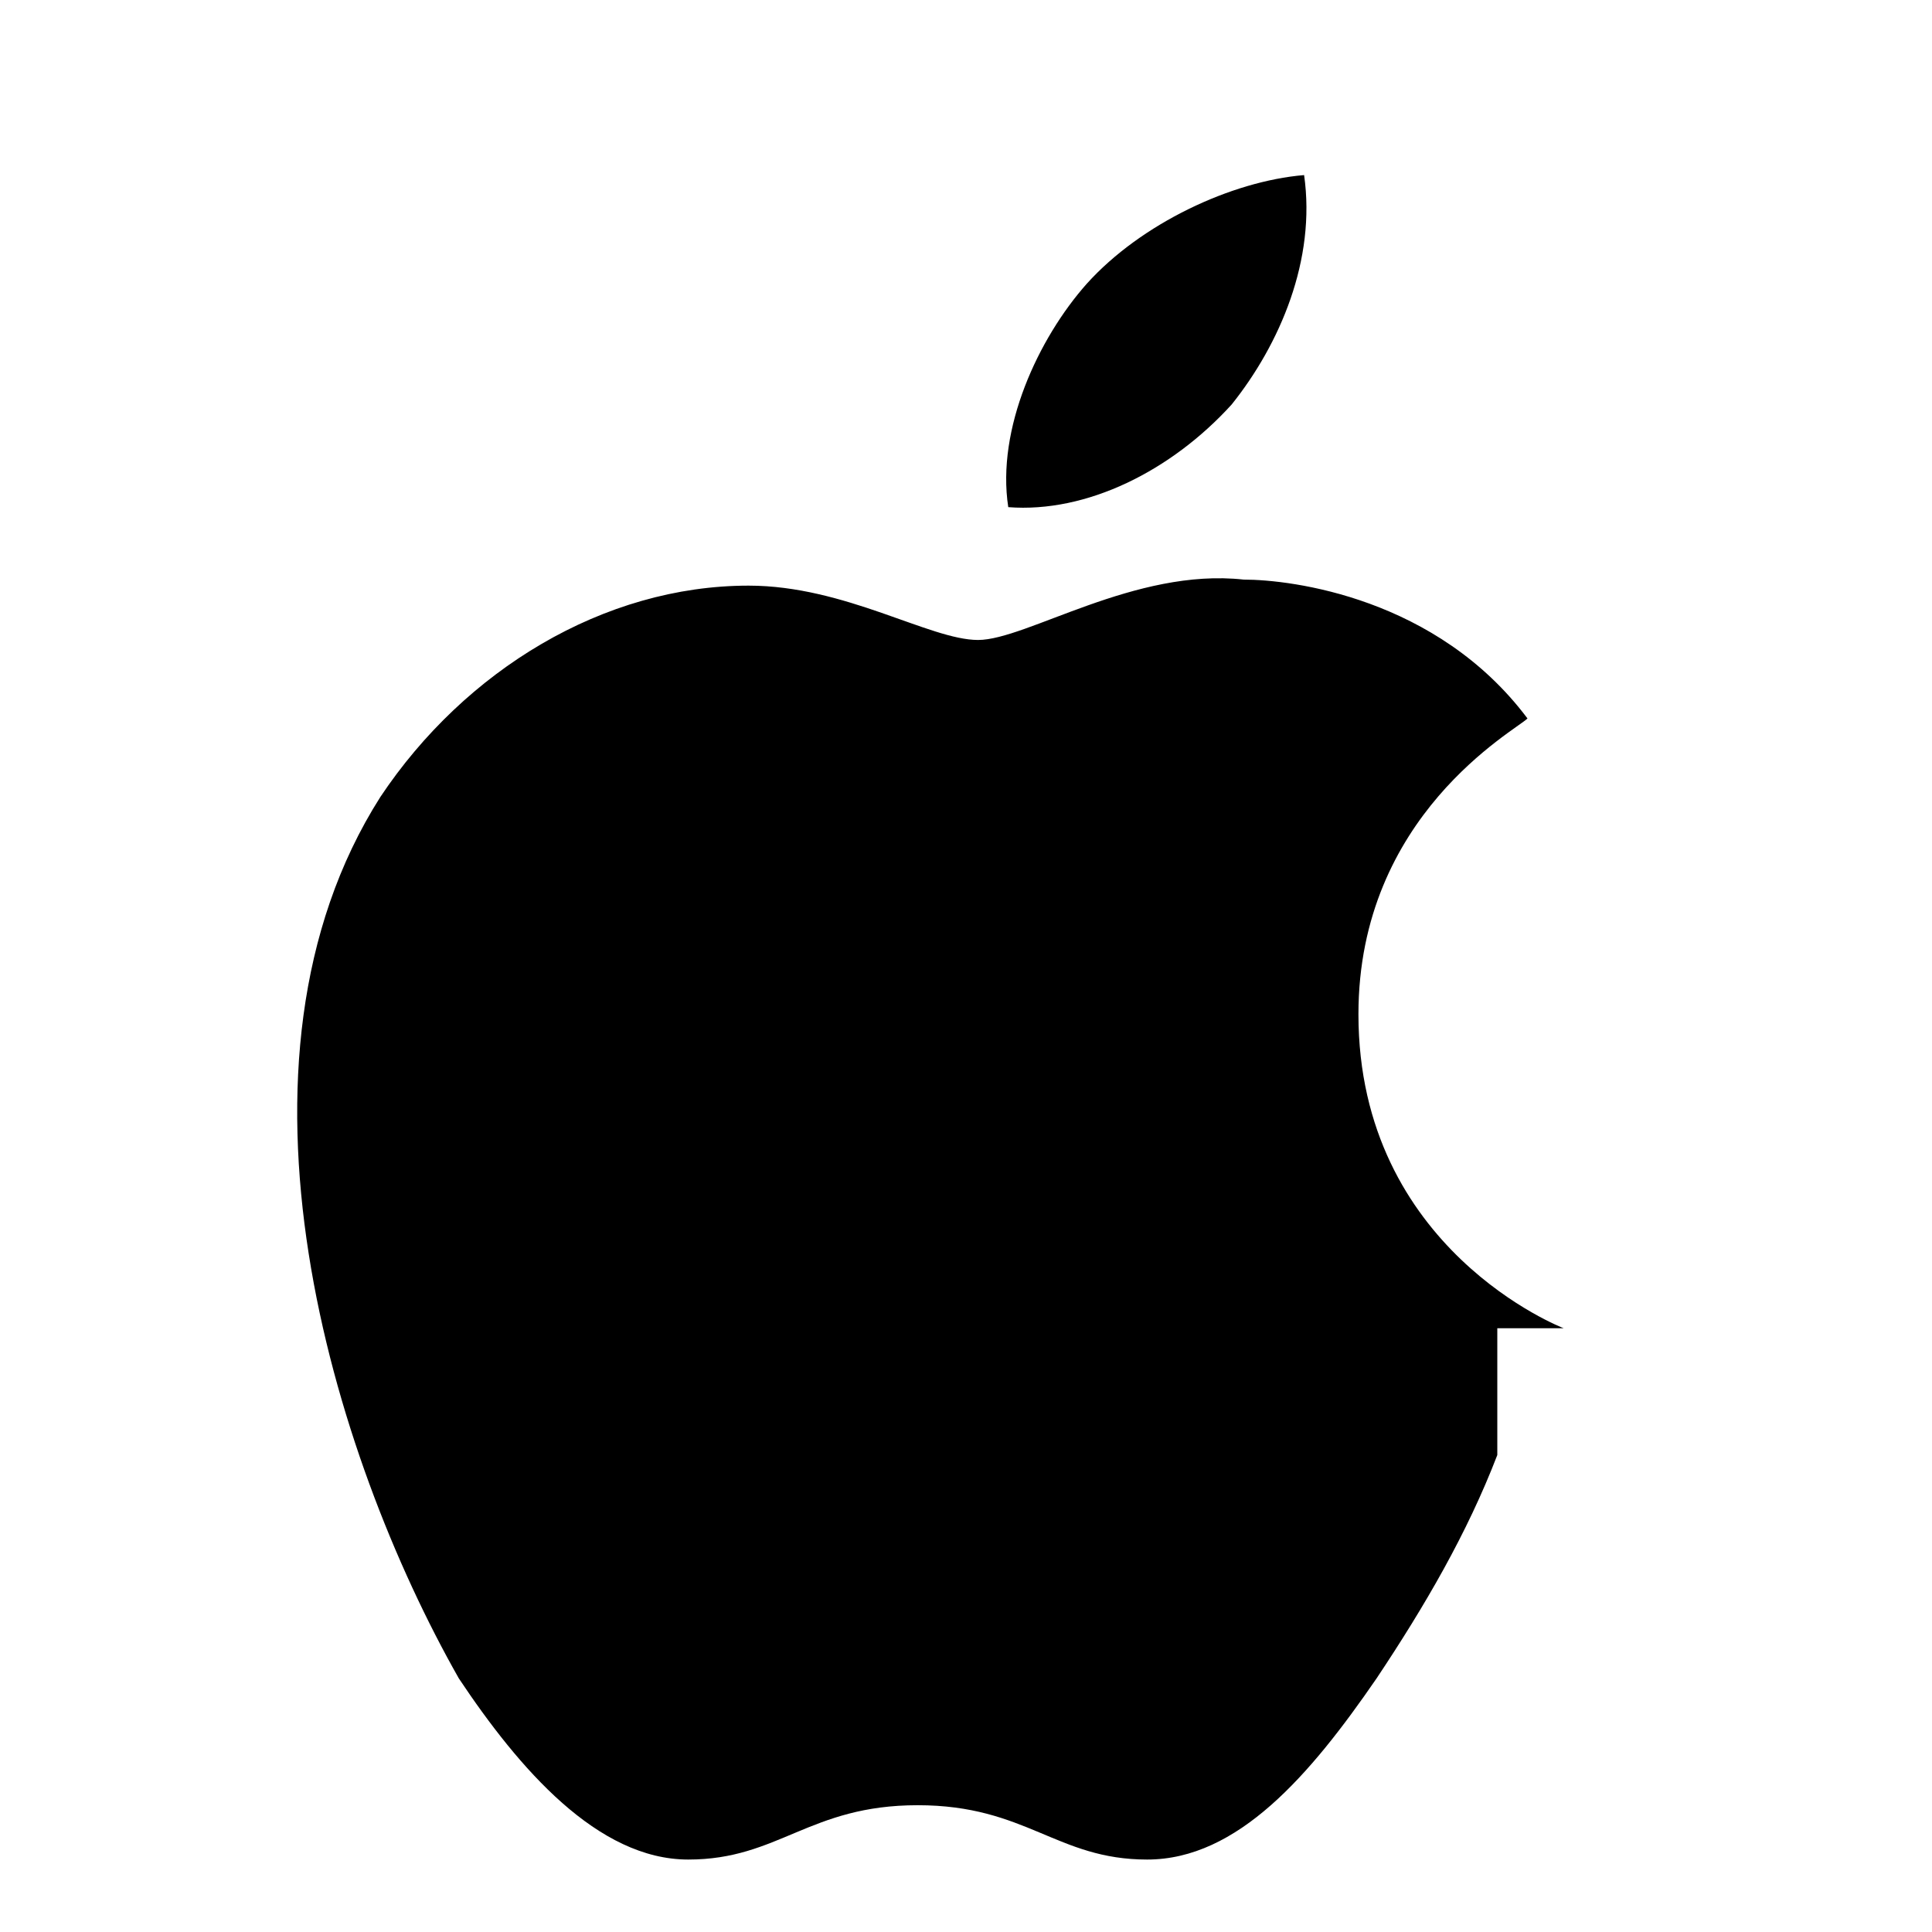
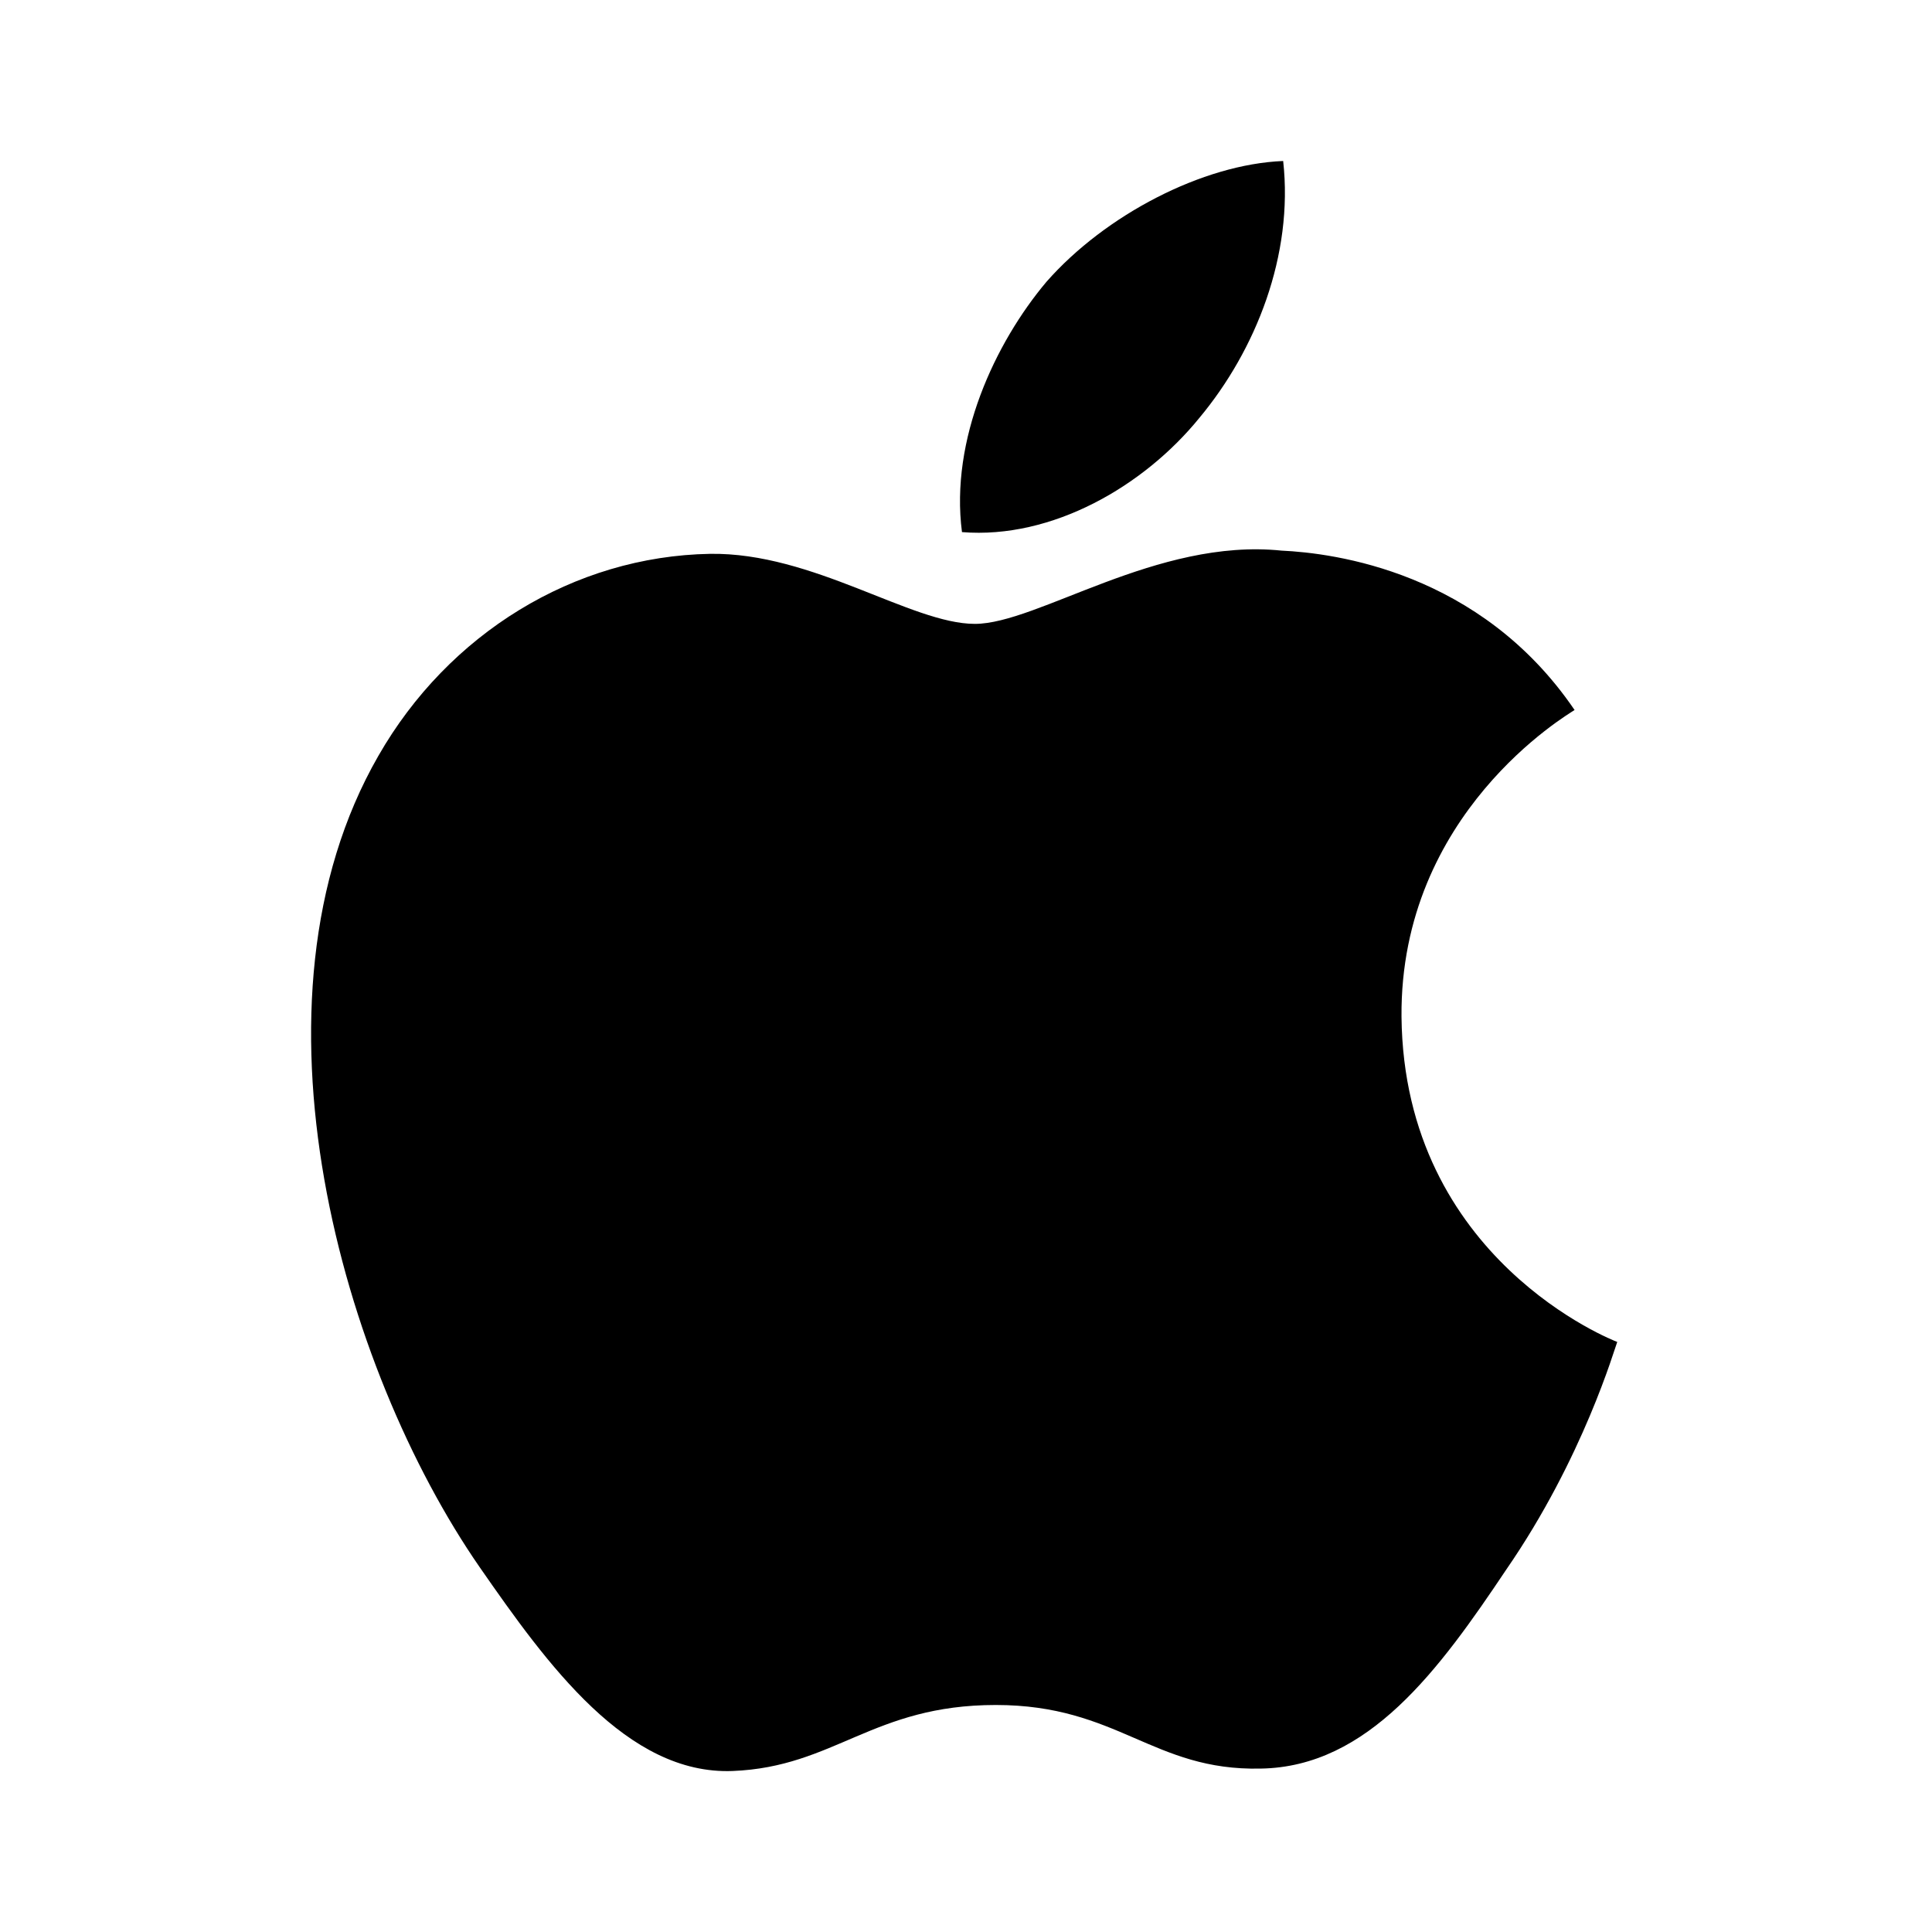
- <svg xmlns="http://www.w3.org/2000/svg" viewBox="0 0 32 32" width="32" height="32" role="img" aria-label="Apple">
-   <path fill="#000" d="M24.8 24.1c-.5 1.3-1.2 2.5-2 3.7-1.1 1.6-2.3 3-3.8 3-1.5 0-2-.9-3.8-.9s-2.3.9-3.8.9c-1.5 0-2.8-1.5-3.8-3C5.5 24.1 3.5 17.6 6.3 13.2c1.4-2.1 3.7-3.5 6.1-3.5 1.6 0 3 .9 3.8.9s2.6-1.2 4.4-1c.8 0 3.2.3 4.7 2.3-.2.2-2.8 1.6-2.8 4.9 0 3.9 3.4 5.2 3.4 5.2h-1.1zM20.4 6.7c.8-1 1.4-2.4 1.2-3.8-1.2.1-2.7.8-3.6 1.8-.8.9-1.5 2.4-1.3 3.7 1.3.1 2.7-.6 3.7-1.7z" />
+ <svg xmlns="http://www.w3.org/2000/svg" fill="#000000" width="800px" height="800px" viewBox="0 0 24 24">
+   <path d="M18.71 19.5C17.88 20.74 17 21.95 15.66 21.97C14.32 22 13.89 21.18 12.37 21.18C10.84 21.18 10.37 21.95 9.1 22C7.79 22.05 6.8 20.68 5.96 19.47C4.25 17 2.94 12.45 4.7 9.39C5.57 7.87 7.13 6.91 8.82 6.88C10.1 6.86 11.32 7.75 12.11 7.75C12.89 7.75 14.37 6.68 15.92 6.84C16.57 6.87 18.39 7.1 19.56 8.82C19.47 8.88 17.39 10.1 17.41 12.63C17.44 15.65 20.06 16.66 20.09 16.67C20.06 16.74 19.67 18.11 18.71 19.5ZM13 3.5C13.73 2.67 14.94 2.04 15.94 2C16.07 3.17 15.6 4.35 14.9 5.19C14.21 6.04 13.07 6.7 11.95 6.61C11.8 5.46 12.36 4.26 13 3.5Z" />
</svg>
